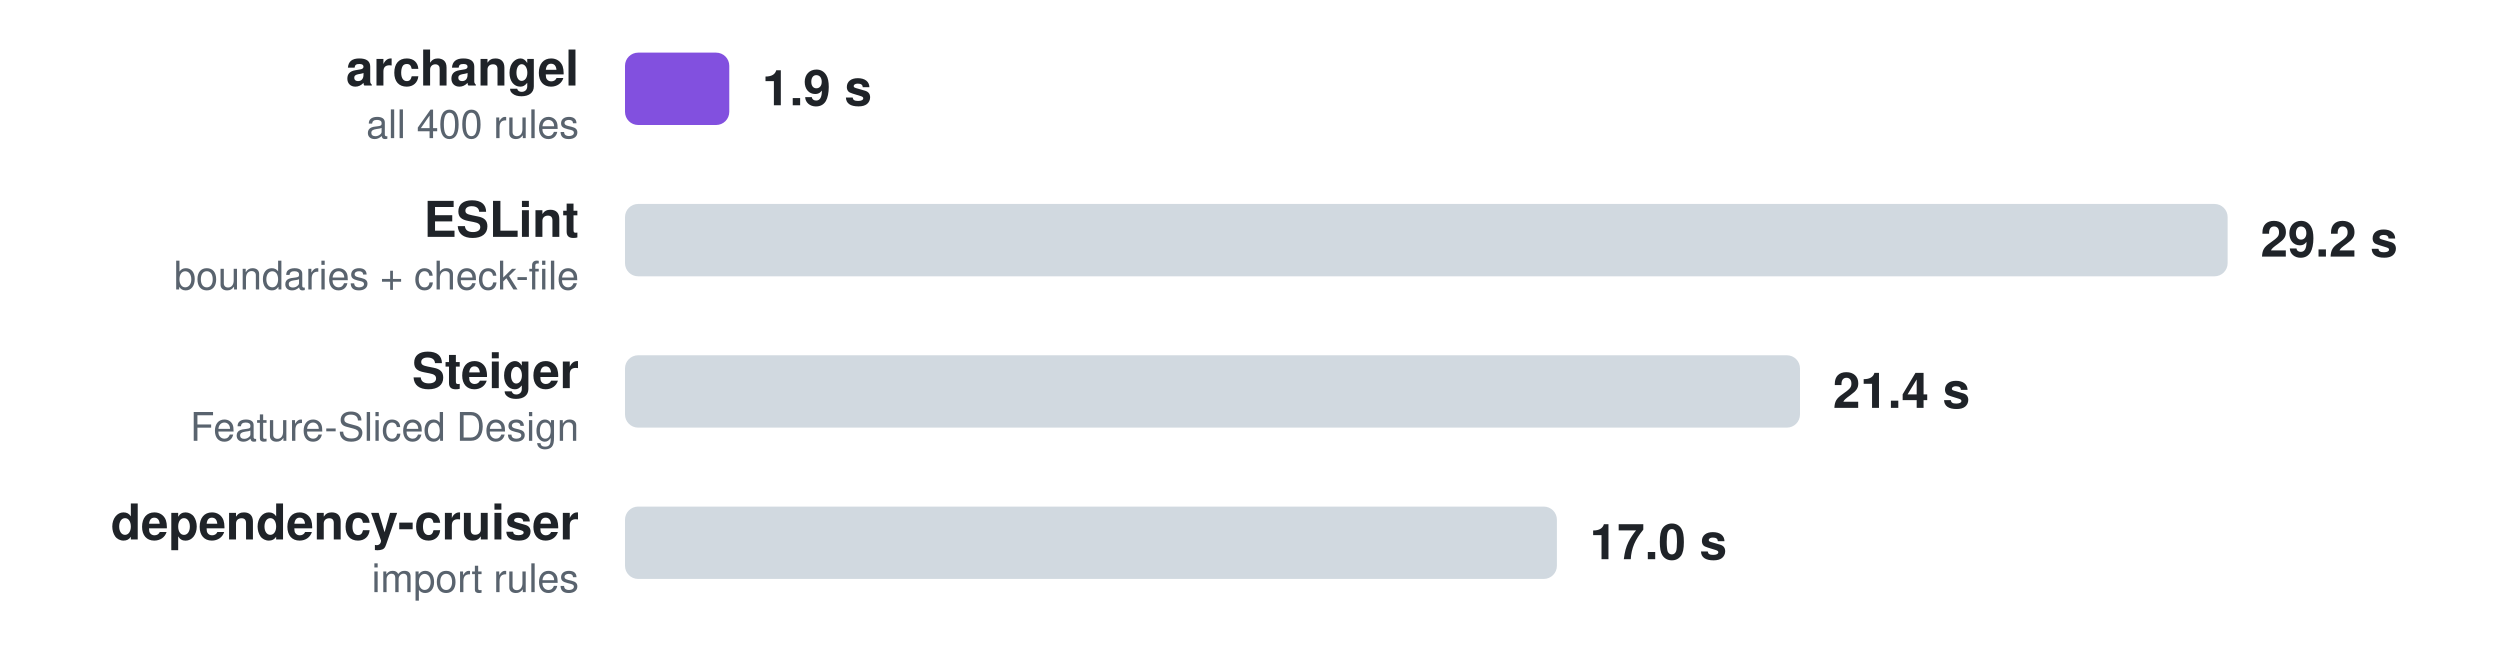
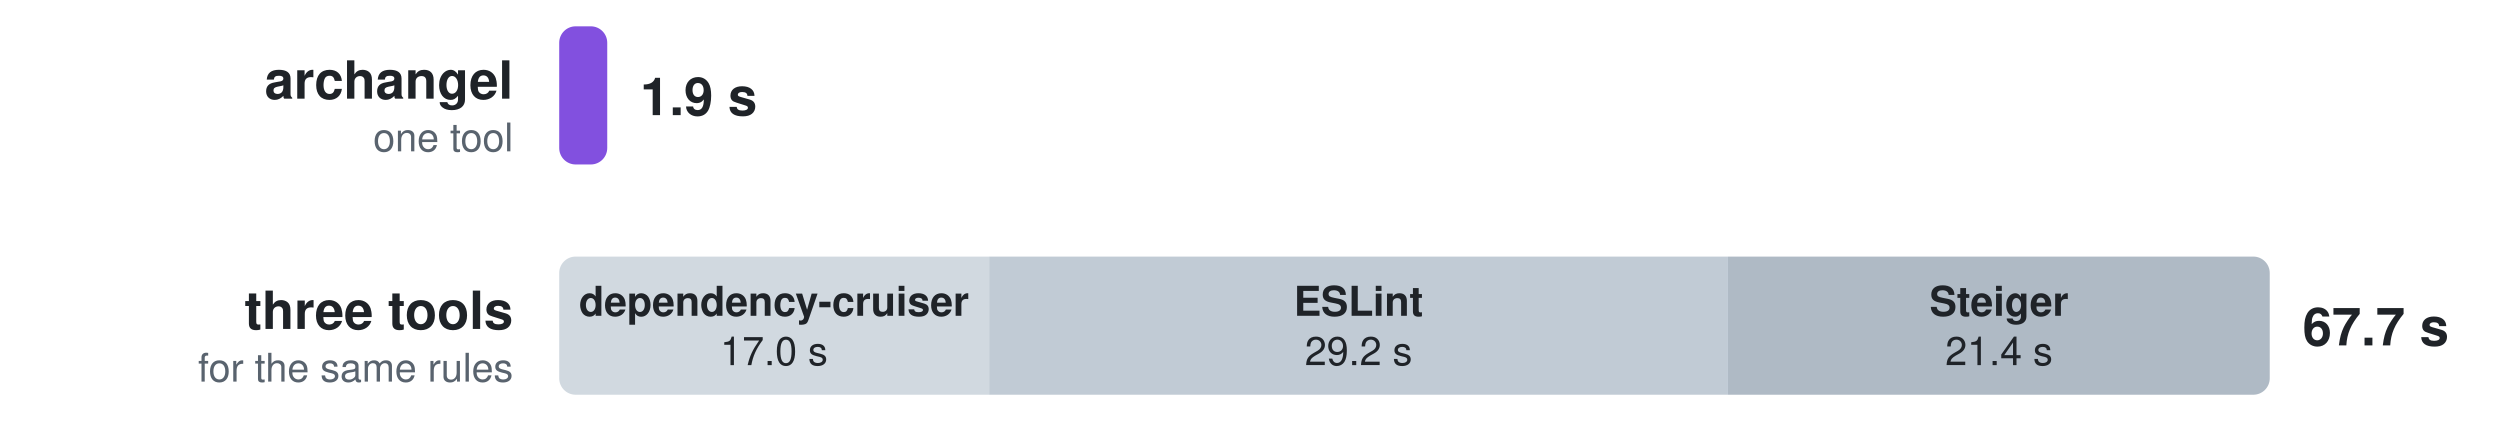
- <svg xmlns="http://www.w3.org/2000/svg" width="760" height="204" viewBox="0 0 760 204" role="img" aria-label="Seconds to check a 9,800-file TypeScript monorepo: archangel 1.9 s for all 400 rules; ESLint 29.2 s, Steiger 21.4 s and dependency-cruiser 17.0 s for their own rules">
+ <svg xmlns="http://www.w3.org/2000/svg" width="760" height="128" viewBox="0 0 760 128" role="img" aria-label="Seconds to check the same 400 architecture rules on a 9,800-file TypeScript monorepo: archangel 1.9 s; dependency-cruiser, ESLint and Steiger together 67.7 s">
+   <defs>
+     <clipPath id="r">
+       <rect x="170" y="78" width="520.0" height="42" rx="5" />
+     </clipPath>
+   </defs>
  <g font-family="-apple-system, BlinkMacSystemFont, 'Segoe UI', Helvetica, Arial, sans-serif">
-     <text x="176" y="26.0" text-anchor="end" font-weight="700" fill="#1f2328" font-size="15">archangel</text>
-     <text x="176" y="42.0" text-anchor="end" fill="#59636e" font-size="12">all 400 rules</text>
-     <rect x="190" y="16" width="31.7" height="22" rx="4" fill="#8250df" />
-     <text x="231.7" y="32.0" font-weight="700" fill="#1f2328" font-size="15">1.9 s</text>
-     <text x="176" y="72.0" text-anchor="end" font-weight="600" fill="#1f2328" font-size="15">ESLint</text>
-     <text x="176" y="88.0" text-anchor="end" fill="#59636e" font-size="12">boundaries + check-file</text>
-     <rect x="190" y="62" width="487.2" height="22" rx="4" fill="#d1d9e0" />
-     <text x="687.2" y="78.0" font-weight="600" fill="#1f2328" font-size="15">29.2 s</text>
-     <text x="176" y="118.0" text-anchor="end" font-weight="600" fill="#1f2328" font-size="15">Steiger</text>
-     <text x="176" y="134.0" text-anchor="end" fill="#59636e" font-size="12">Feature-Sliced Design</text>
-     <rect x="190" y="108" width="357.2" height="22" rx="4" fill="#d1d9e0" />
-     <text x="557.2" y="124.0" font-weight="600" fill="#1f2328" font-size="15">21.4 s</text>
-     <text x="176" y="164.0" text-anchor="end" font-weight="600" fill="#1f2328" font-size="15">dependency-cruiser</text>
-     <text x="176" y="180.0" text-anchor="end" fill="#59636e" font-size="12">import rules</text>
-     <rect x="190" y="154" width="283.3" height="22" rx="4" fill="#d1d9e0" />
-     <text x="483.3" y="170.0" font-weight="600" fill="#1f2328" font-size="15">17.0 s</text>
+     <g clip-path="url(#r)">
+       <rect x="170.0" y="78" width="130.7" height="42" fill="#d1d9e0" />
+       <rect x="300.7" y="78" width="224.6" height="42" fill="#c1cbd5" />
+       <rect x="525.3" y="78" width="164.7" height="42" fill="#afbac5" />
+     </g>
+     <text x="156" y="30.0" text-anchor="end" font-weight="700" fill="#1f2328" font-size="16">archangel</text>
+     <text x="156" y="46.0" text-anchor="end" fill="#59636e" font-size="12">one tool</text>
+     <rect x="170" y="8" width="14.6" height="42" rx="5" fill="#8250df" />
+     <text x="194.6" y="35.0" font-weight="700" fill="#1f2328" font-size="16">1.9 s</text>
+     <text x="156" y="100.0" text-anchor="end" font-weight="600" fill="#1f2328" font-size="16">three tools</text>
+     <text x="156" y="116.0" text-anchor="end" fill="#59636e" font-size="12">for the same rules</text>
+     <text x="235.3" y="96.0" text-anchor="middle" font-weight="600" fill="#1f2328" font-size="12.5">dependency-cruiser</text>
+     <text x="235.3" y="111.0" text-anchor="middle" fill="#1f2328" font-size="12">17.0 s</text>
+     <text x="413.0" y="96.0" text-anchor="middle" font-weight="600" fill="#1f2328" font-size="12.5">ESLint</text>
+     <text x="413.0" y="111.0" text-anchor="middle" fill="#1f2328" font-size="12">29.2 s</text>
+     <text x="607.7" y="96.0" text-anchor="middle" font-weight="600" fill="#1f2328" font-size="12.5">Steiger</text>
+     <text x="607.7" y="111.0" text-anchor="middle" fill="#1f2328" font-size="12">21.4 s</text>
+     <text x="700.0" y="105.0" font-weight="600" fill="#1f2328" font-size="16">67.7 s</text>
  </g>
</svg>
